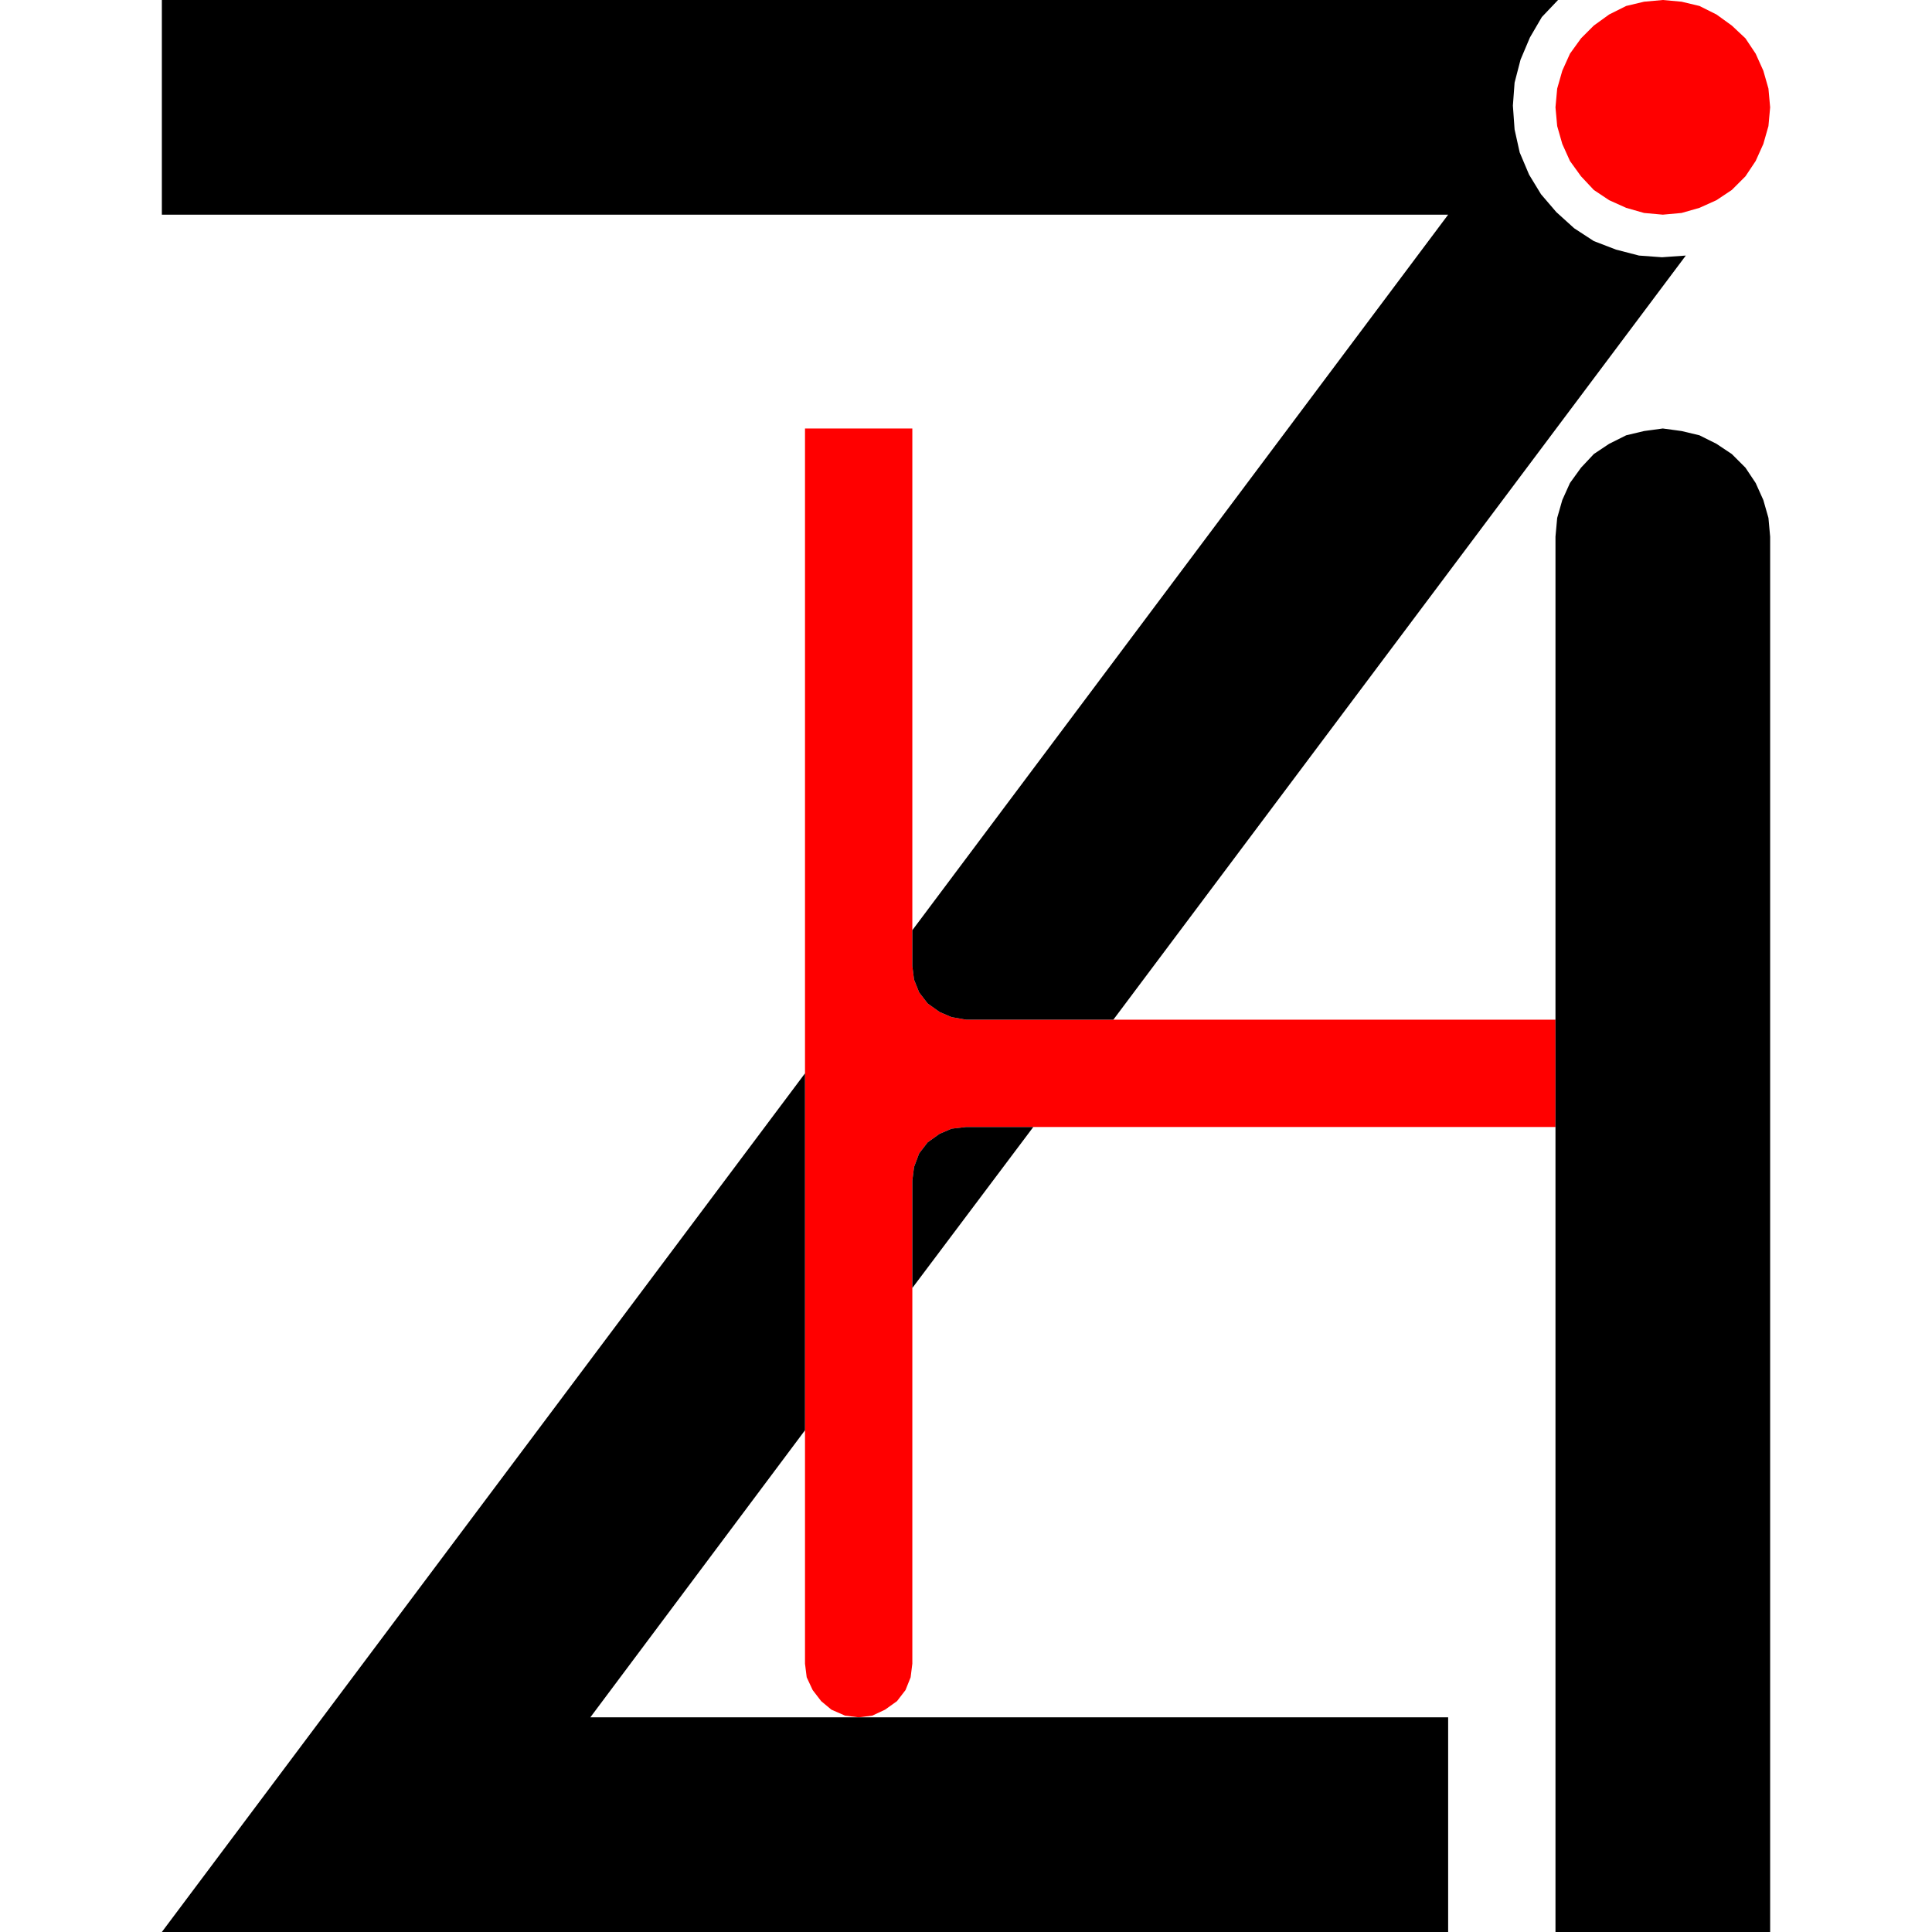
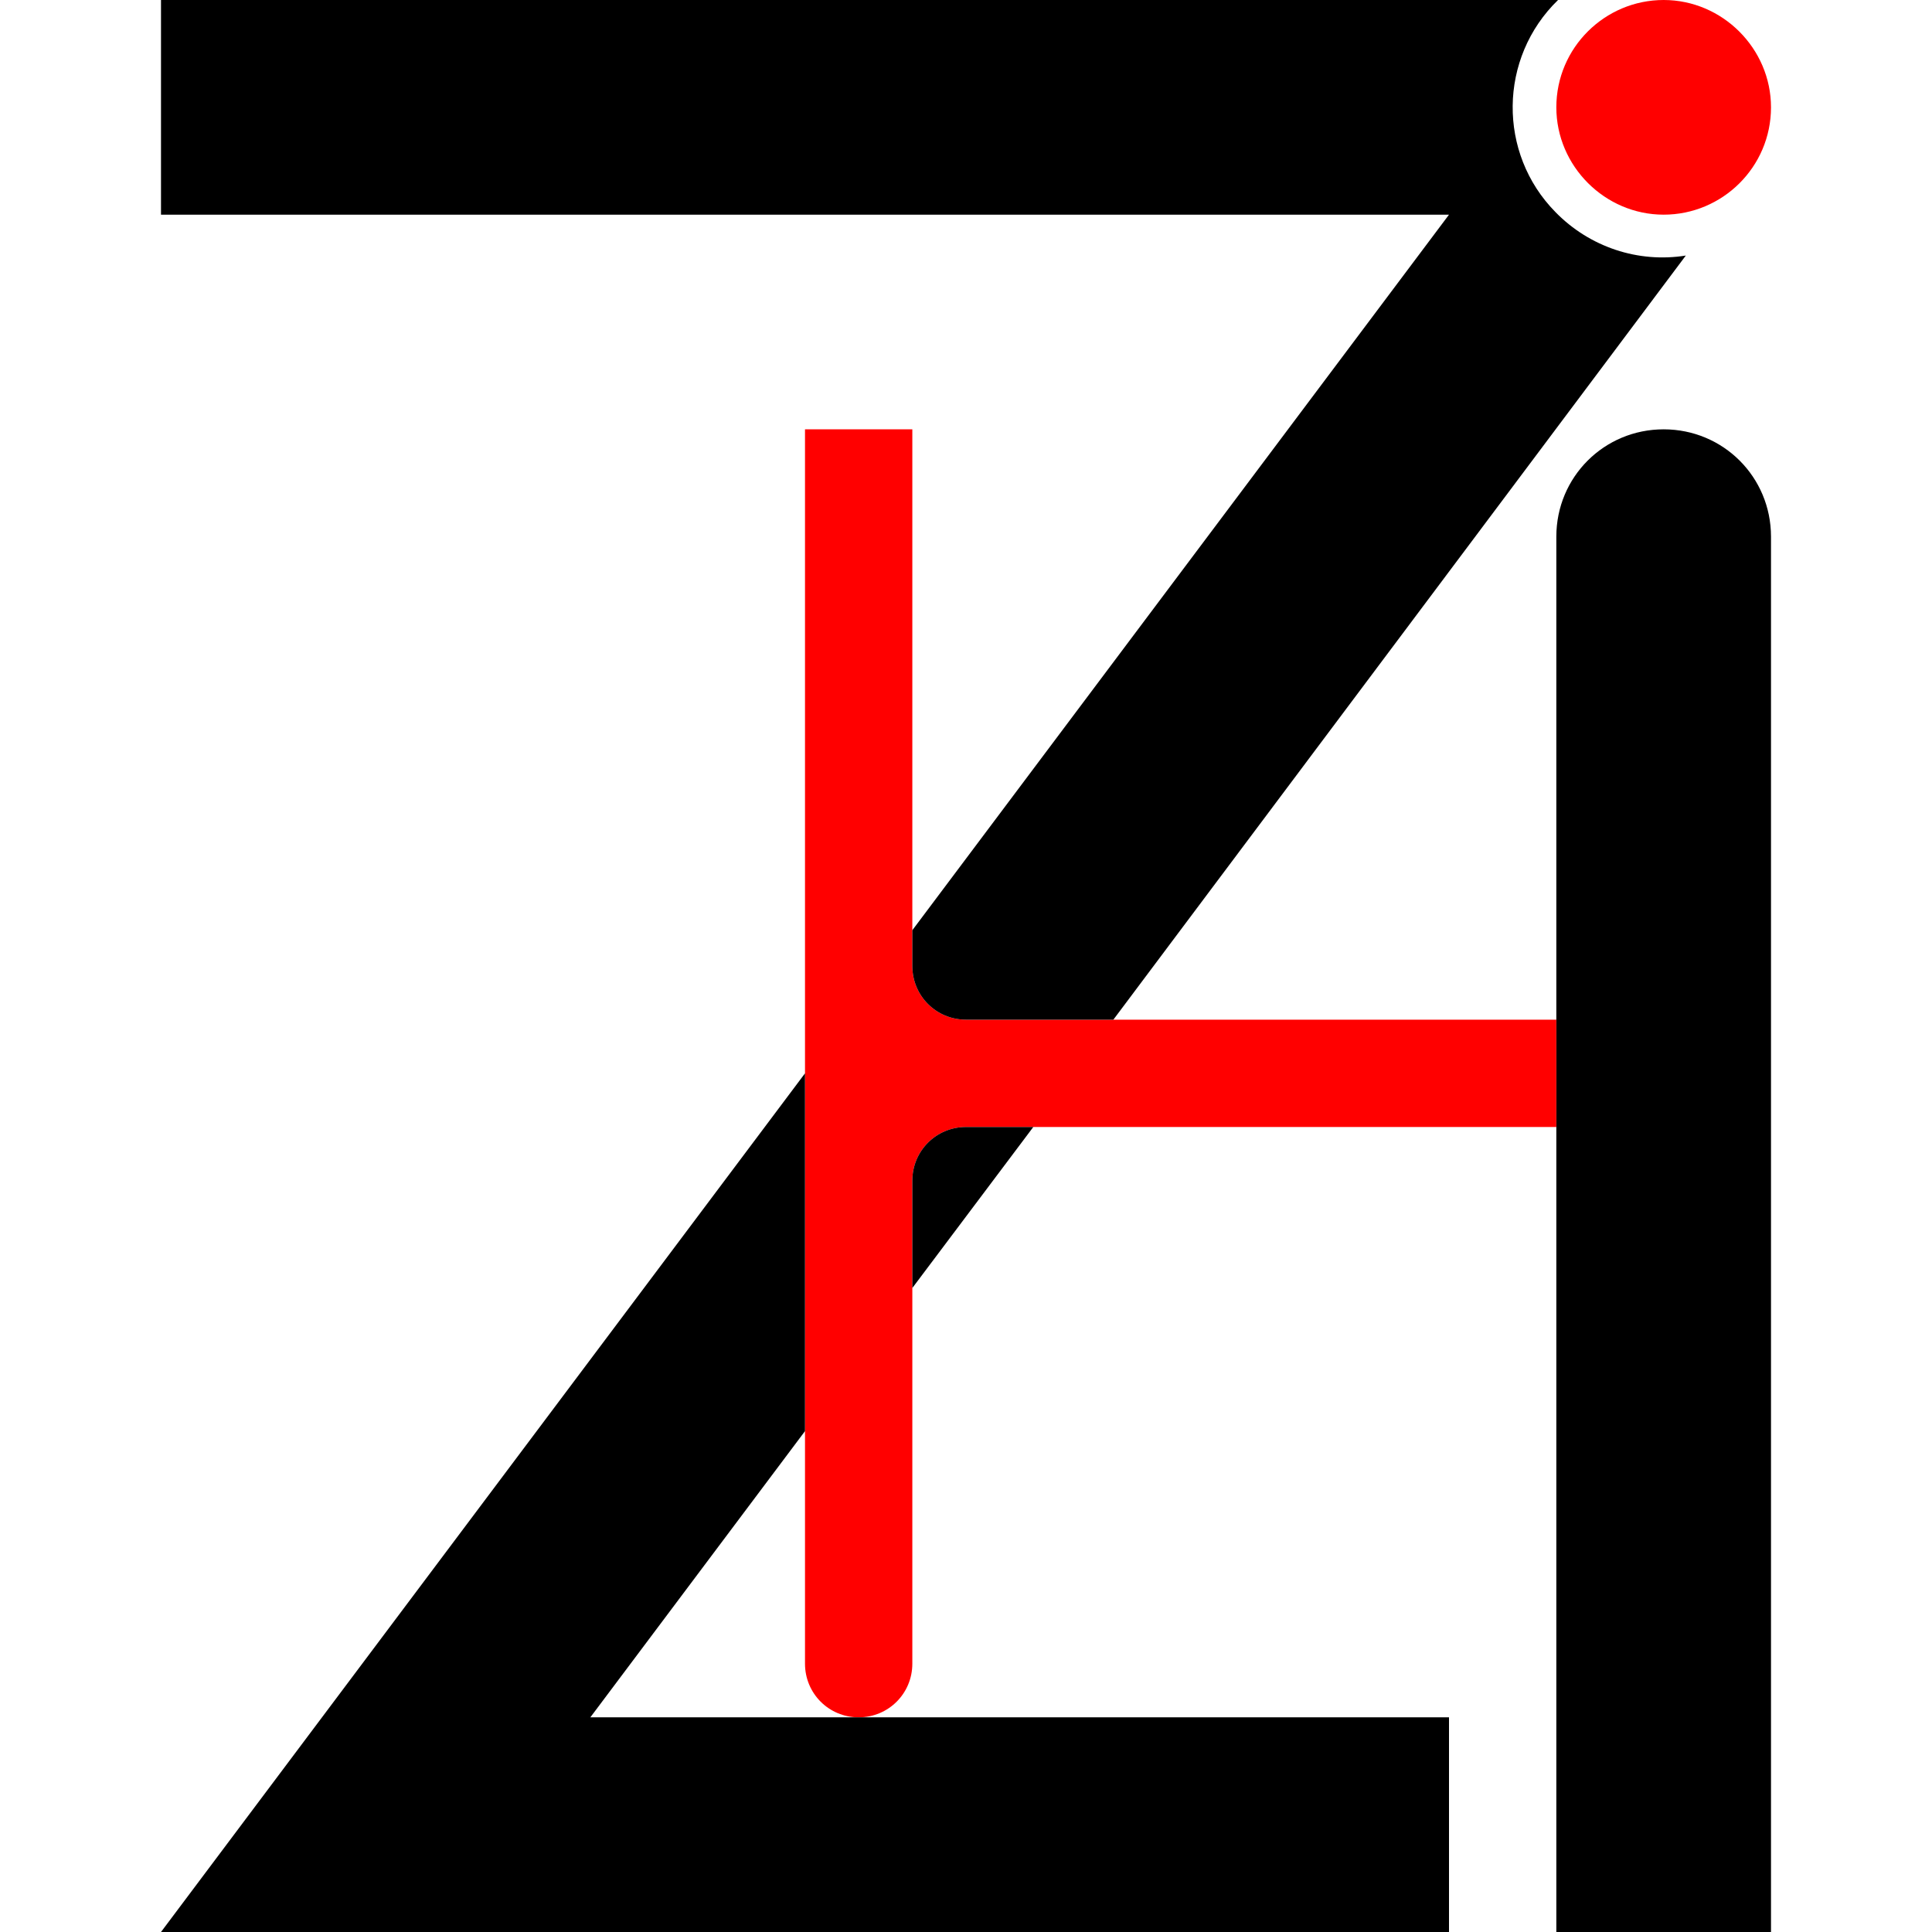
- <svg xmlns="http://www.w3.org/2000/svg" version="1.1" id="图层_1" x="0px" y="0px" viewBox="0 0 226.8 226.8" style="enable-background:new 0 0 226.8 226.8;" xml:space="preserve">
+ <svg xmlns="http://www.w3.org/2000/svg" version="1.1" id="_x30_" x="0px" y="0px" viewBox="0 0 226.8 226.8" style="enable-background:new 0 0 226.8 226.8;" xml:space="preserve">
  <style type="text/css">
	.st0{fill:#FF0000;}
- 	.st1{fill:none;stroke:#212830;stroke-width:0;stroke-linecap:square;stroke-miterlimit:10;}
</style>
  <g>
-     <g id="XMLID_1_">
-       <g>
-         <polygon class="st0" points="182.6,119.7 182.6,132.3 121.3,132.3 113.4,132.3 111.7,132.5 110.3,133.1 108.9,134.1 107.9,135.4      107.3,137 107.1,138.6 107.1,151.2 107.1,195.3 106.9,196.9 106.3,198.4 105.3,199.7 103.9,200.7 102.4,201.4 100.8,201.6      99.2,201.4 97.6,200.7 96.4,199.7 95.4,198.4 94.7,196.9 94.5,195.3 94.5,167.9 94.5,126 94.5,50.3 107.1,50.3 107.1,109.2      107.1,113.4 107.3,115 107.9,116.5 108.9,117.8 110.3,118.8 111.7,119.4 113.4,119.7 130.7,119.7    " />
-         <polygon class="st0" points="207.6,10.4 207.8,12.6 207.6,14.8 207,16.9 206.1,18.9 204.9,20.7 203.3,22.3 201.5,23.5      199.5,24.4 197.4,25 195.2,25.2 193,25 190.9,24.4 188.9,23.5 187.1,22.3 185.6,20.7 184.3,18.9 183.4,16.9 182.8,14.8      182.6,12.6 182.8,10.4 183.4,8.3 184.3,6.3 185.6,4.5 187.1,3 188.9,1.7 190.9,0.7 193,0.2 195.2,0 197.4,0.2 199.5,0.7      201.5,1.7 203.3,3 204.9,4.5 206.1,6.3 207,8.3    " />
-         <polygon points="207.8,63 207.8,226.8 182.6,226.8 182.6,132.3 182.6,119.7 182.6,63 182.8,60.8 183.4,58.7 184.3,56.7      185.6,54.9 187.1,53.3 188.9,52.1 190.9,51.1 193,50.6 195.2,50.3 197.4,50.6 199.5,51.1 201.5,52.1 203.3,53.3 204.9,54.9      206.1,56.7 207,58.7 207.6,60.8    " />
-         <polygon points="121.3,132.3 107.1,151.2 107.1,138.6 107.3,137 107.9,135.4 108.9,134.1 110.3,133.1 111.7,132.5 113.4,132.3         " />
-         <polygon points="170,201.6 170,226.8 19,226.8 94.5,126 94.5,167.9 69.3,201.6 100.8,201.6    " />
-         <polygon points="197.9,30 130.7,119.7 113.4,119.7 111.7,119.4 110.3,118.8 108.9,117.8 107.9,116.5 107.3,115 107.1,113.4      107.1,109.2 170,25.2 19,25.2 19,0 182.9,0 181,2 179.6,4.4 178.5,7 177.8,9.7 177.6,12.4 177.8,15.2 178.4,17.9 179.5,20.5      180.9,22.8 182.7,24.9 184.8,26.8 187.1,28.3 189.7,29.3 192.4,30 195.1,30.2    " />
-       </g>
-       <g>
-         <polyline class="st1" points="94.5,126 19,226.8 170,226.8 170,201.6 100.8,201.6 69.3,201.6 94.5,167.9    " />
-         <polygon class="st1" points="207.8,12.6 207.6,10.4 207,8.3 206.1,6.3 204.9,4.5 203.3,3 201.5,1.7 199.5,0.7 197.4,0.2 195.2,0      193,0.2 190.9,0.7 188.9,1.7 187.1,3 185.6,4.5 184.3,6.3 183.4,8.3 182.8,10.4 182.6,12.6 182.8,14.8 183.4,16.9 184.3,18.9      185.6,20.7 187.1,22.3 188.9,23.5 190.9,24.4 193,25 195.2,25.2 197.4,25 199.5,24.4 201.5,23.5 203.3,22.3 204.9,20.7      206.1,18.9 207,16.9 207.6,14.8    " />
-         <line class="st1" x1="207.8" y1="226.8" x2="207.8" y2="63" />
-         <polyline class="st1" points="207.8,63 207.6,60.8 207,58.7 206.1,56.7 204.9,54.9 203.3,53.3 201.5,52.1 199.5,51.1 197.4,50.6      195.2,50.3 193,50.6 190.9,51.1 188.9,52.1 187.1,53.3 185.6,54.9 184.3,56.7 183.4,58.7 182.8,60.8 182.6,63    " />
-         <polyline class="st1" points="182.6,63 182.6,119.7 182.6,132.3 182.6,226.8 207.8,226.8    " />
-         <polyline class="st1" points="182.6,132.3 121.3,132.3 113.4,132.3    " />
-         <polyline class="st1" points="113.4,132.3 111.7,132.5 110.3,133.1 108.9,134.1 107.9,135.4 107.3,137 107.1,138.6    " />
-         <polyline class="st1" points="107.1,138.6 107.1,151.2 107.1,195.3    " />
-         <polyline class="st1" points="94.5,195.3 94.7,196.9 95.4,198.4 96.4,199.7 97.6,200.7 99.2,201.4 100.8,201.6 102.4,201.4      103.9,200.7 105.3,199.7 106.3,198.4 106.9,196.9 107.1,195.3    " />
-         <polyline class="st1" points="94.5,195.3 94.5,167.9 94.5,126 94.5,50.3 107.1,50.3 107.1,109.2 107.1,113.4    " />
-         <polyline class="st1" points="107.1,113.4 107.3,115 107.9,116.5 108.9,117.8 110.3,118.8 111.7,119.4 113.4,119.7    " />
-         <polyline class="st1" points="113.4,119.7 130.7,119.7 182.6,119.7    " />
-         <line class="st1" x1="107.1" y1="151.2" x2="121.3" y2="132.3" />
-         <line class="st1" x1="130.7" y1="119.7" x2="197.9" y2="30" />
-         <polyline class="st1" points="182.9,0 181,2 179.6,4.4 178.5,7 177.8,9.7 177.6,12.4 177.8,15.2 178.4,17.9 179.5,20.5      180.9,22.8 182.7,24.9 184.8,26.8 187.1,28.3 189.7,29.3 192.4,30 195.1,30.2 197.9,30    " />
-         <polyline class="st1" points="182.9,0 19,0 19,25.2 170,25.2 107.1,109.2    " />
-       </g>
+     <g id="CIRCLE">
+       <path class="st0" d="M182.7,12.6c0-7,5.7-12.6,12.6-12.6s12.6,5.7,12.6,12.6c0,7-5.7,12.6-12.6,12.6S182.7,19.5,182.7,12.6    L182.7,12.6z" />
+     </g>
+     <g id="LWPOLYLINE">
+       <path d="M182.7,226.8h25.2V63c0-7-5.6-12.6-12.6-12.6S182.7,56,182.7,63V226.8z" />
+     </g>
+     <g id="LWPOLYLINE_1_">
+       <path class="st0" d="M182.7,119.7h-69.3c-3.5,0-6.3-2.8-6.3-6.3v-63c0,0-12.6,0-12.6,0v144.9c0,3.5,2.8,6.3,6.3,6.3    s6.3-2.8,6.3-6.3v-56.7c0-3.5,2.8-6.3,6.3-6.3h69.3V119.7z" />
+     </g>
+     <g id="LWPOLYLINE_2_">
+       <polygon points="94.5,168 69.3,201.6 170.1,201.6 170.1,226.8 18.9,226.8 94.5,126   " />
+     </g>
+     <g id="LWPOLYLINE_3_">
+       <path d="M121.3,132.3l-14.2,18.9v-12.6c0-3.5,2.8-6.3,6.3-6.3C113.4,132.3,121.3,132.3,121.3,132.3z" />
+     </g>
+     <g id="LWPOLYLINE_4_">
+       <path d="M107.1,109.2l63-84H18.9V0h164c-7,6.8-7.1,18-0.3,24.9c4,4.1,9.7,6,15.3,5.1l-67.2,89.7c0,0-17.3,0-17.3,0    c-3.5,0-6.3-2.8-6.3-6.3V109.2z" />
    </g>
  </g>
</svg>
